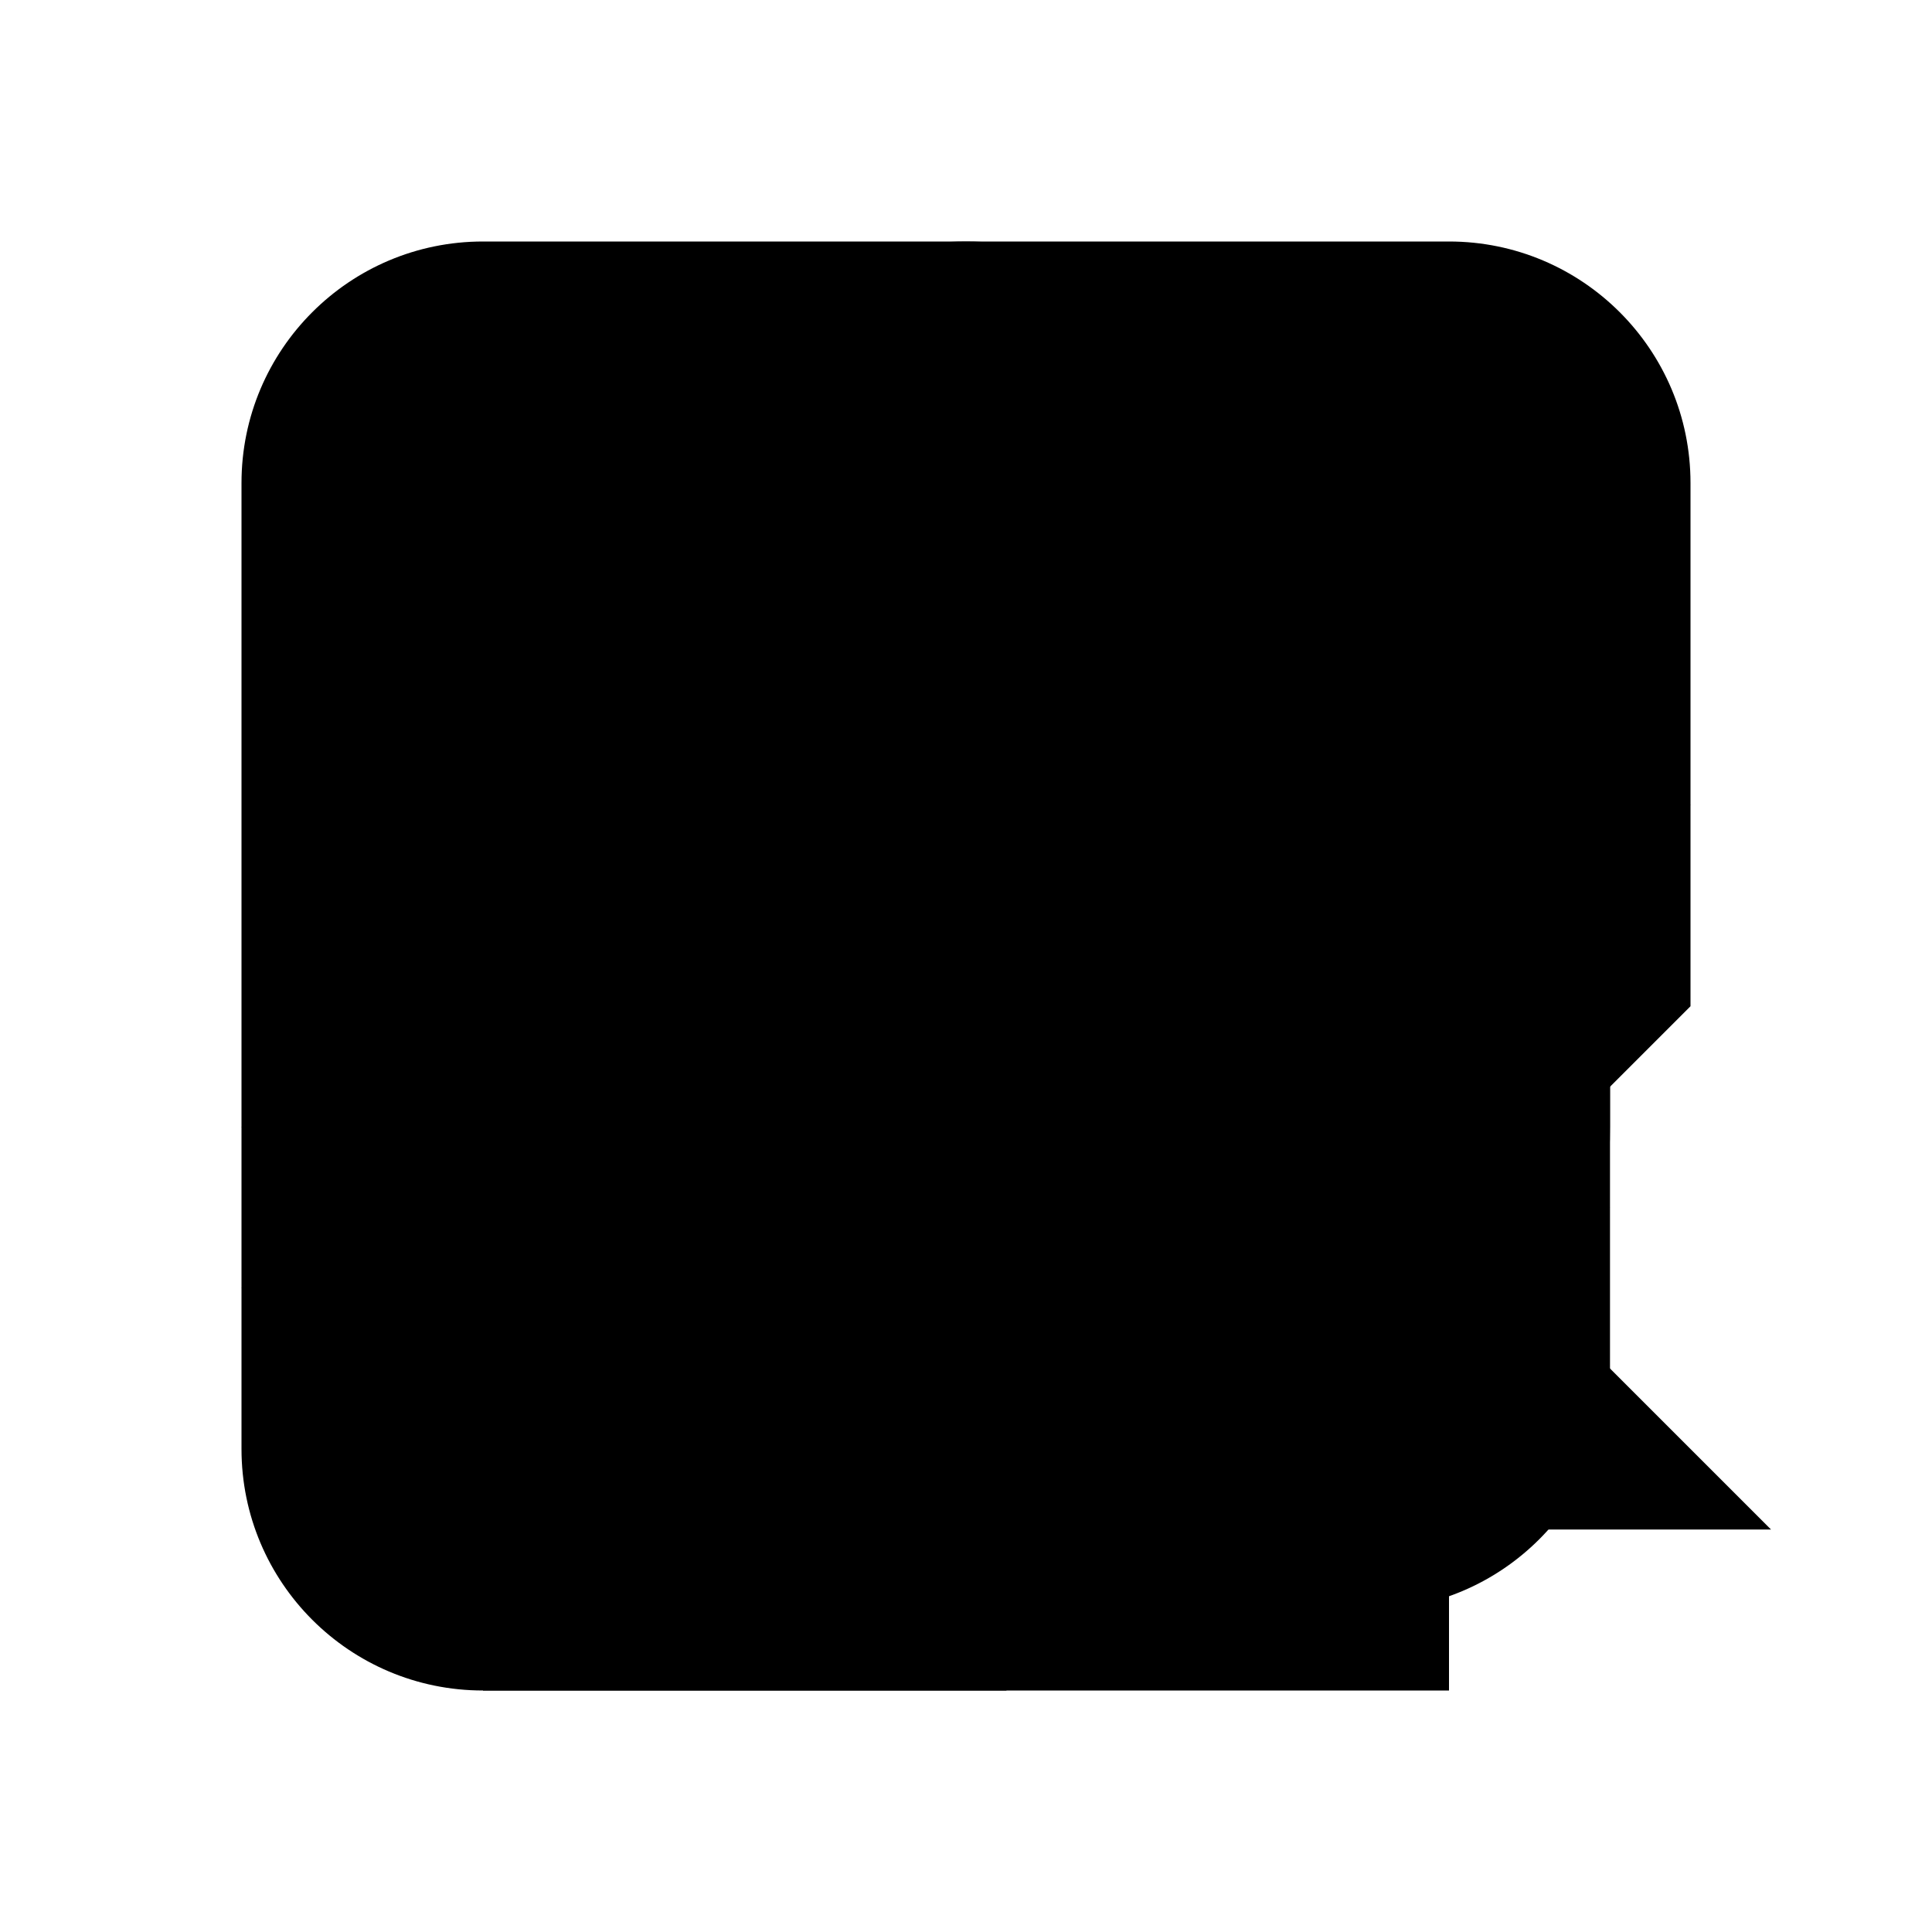
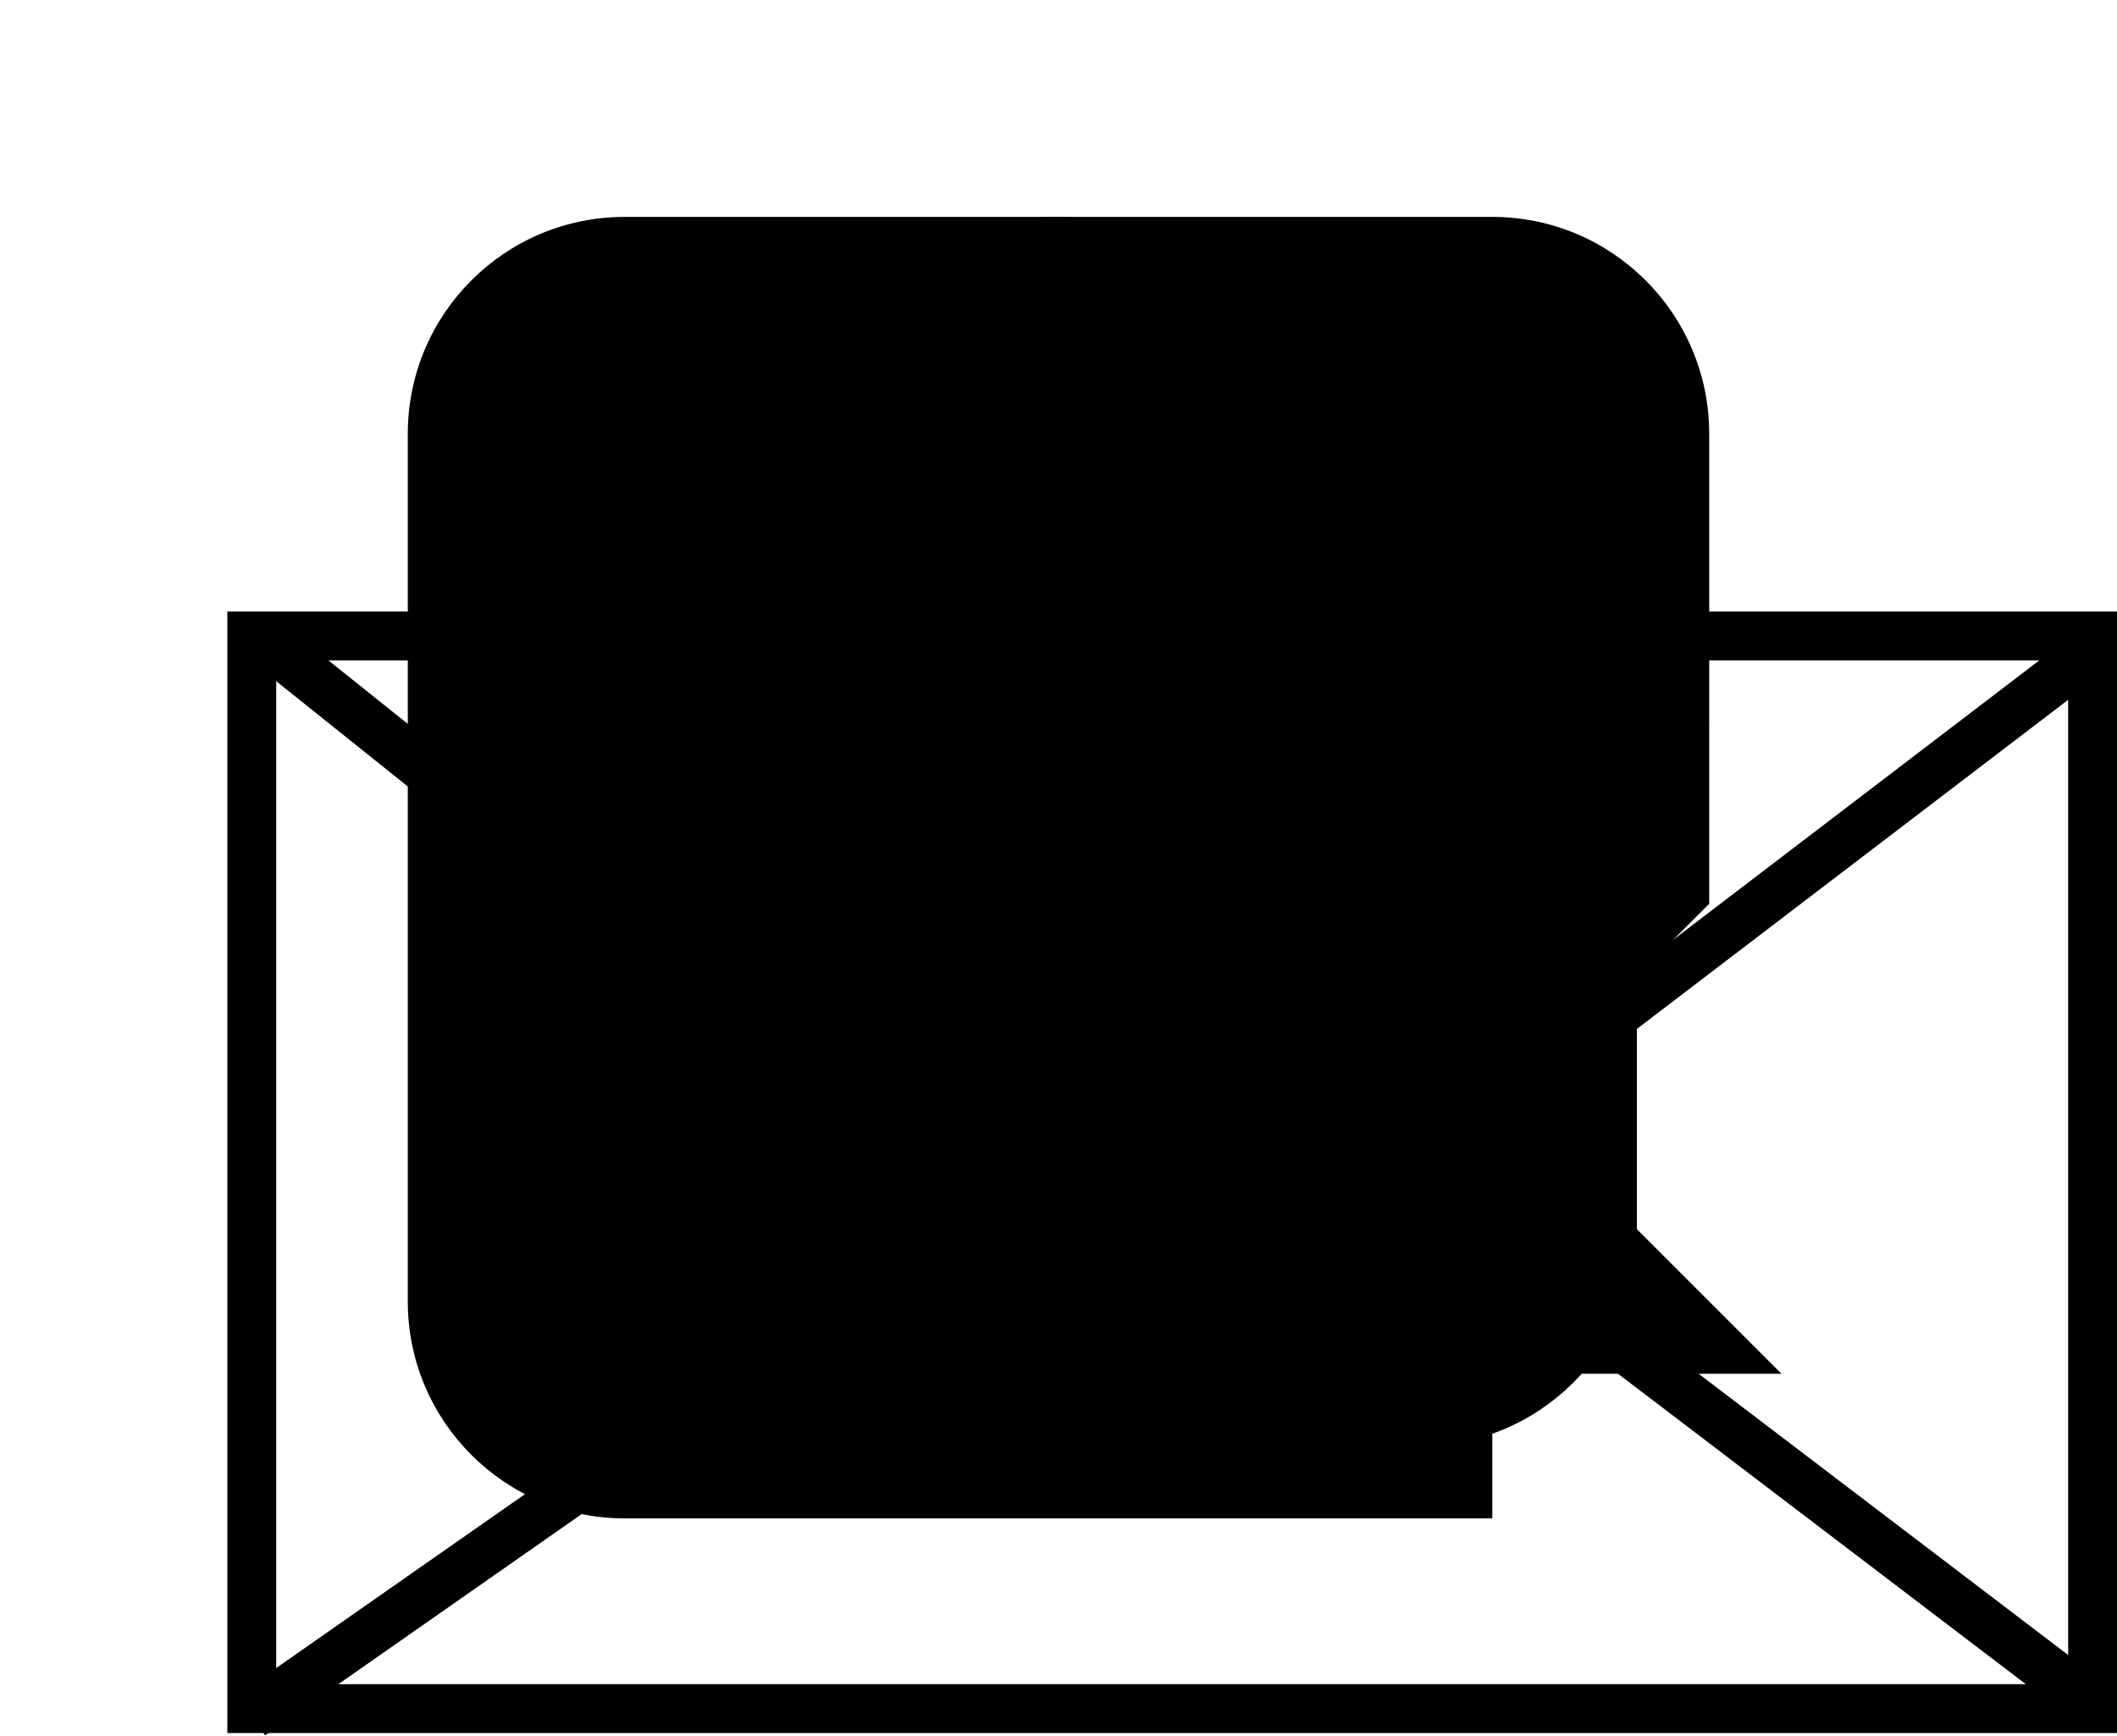
<svg xmlns="http://www.w3.org/2000/svg">
  <defs>
    <style>
			:root svg:not(:target) {
				display: none;
			}
		</style>
  </defs>
  <svg id="hand-grab" viewBox="0 0 24 24">
    <path stroke="none" d="M0 0h24v24H0z" fill="none" />
    <path d="M8 11v-3.5a1.5 1.5 0 0 1 3 0v2.5" />
    <path d="M11 9.5v-3a1.5 1.5 0 0 1 3 0v3.5" />
    <path d="M14 7.5a1.5 1.5 0 0 1 3 0v2.5" />
    <path d="M17 9.5a1.5 1.5 0 0 1 3 0v4.5a6 6 0 0 1 -6 6h-2h.208a6 6 0 0 1 -5.012 -2.7l-.196 -.3c-.312 -.479 -1.407 -2.388 -3.286 -5.728a1.5 1.5 0 0 1 .536 -2.022a1.867 1.867 0 0 1 2.28 .28l1.47 1.47" />
  </svg>
  <svg id="logo" viewBox="0 0 24 24">
    <path stroke="none" d="M0 0h24v24H0z" fill="none" />
    <path d="M7 10h14l-4 -4" />
    <path d="M17 14h-14l4 4" />
  </svg>
  <svg id="photo" viewBox="0 0 24 24">
    <path stroke="none" d="M0 0h24v24H0z" fill="none" />
    <path d="M15 8l.01 0" />
    <path d="M4 4m0 3a3 3 0 0 1 3 -3h10a3 3 0 0 1 3 3v10a3 3 0 0 1 -3 3h-10a3 3 0 0 1 -3 -3z" />
    <path d="M4 15l4 -4a3 5 0 0 1 3 0l5 5" />
    <path d="M14 14l1 -1a3 5 0 0 1 3 0l2 2" />
  </svg>
  <svg id="photo-up" viewBox="0 0 24 24">
    <path stroke="none" d="M0 0h24v24H0z" fill="none" />
    <path d="M15 8h.01" />
    <path d="M12.5 21h-6.5a3 3 0 0 1 -3 -3v-12a3 3 0 0 1 3 -3h12a3 3 0 0 1 3 3v6.5" />
    <path d="M3 16l5 -5c.928 -.893 2.072 -.893 3 0l3.5 3.5" />
    <path d="M14 14l1 -1c.679 -.653 1.473 -.829 2.214 -.526" />
    <path d="M19 22v-6" />
    <path d="M22 19l-3 -3l-3 3" />
  </svg>
  <svg id="plus" viewBox="0 0 24 24">
    <path stroke="none" d="M0 0h24v24H0z" fill="none" />
    <path d="M12 5l0 14" />
    <path d="M5 12l14 0" />
  </svg>
  <svg id="user" viewBox="0 0 24 24">
    <path stroke="none" d="M0 0h24v24H0z" fill="none" />
    <path d="M12 7m-4 0a4 4 0 1 0 8 0a4 4 0 1 0 -8 0" />
    <path d="M6 21v-2a4 4 0 0 1 4 -4h4a4 4 0 0 1 4 4v2" />
  </svg>
  <svg id="x" viewBox="0 0 24 24">
    <path stroke="none" d="M0 0h24v24H0z" fill="none" />
    <path d="M18 6l-12 12" />
    <path d="M6 6l12 12" />
  </svg>
+   <svg width="48.0px" height="48.0px" viewBox="0 0 48.0 48.0" version="1.1" id="SVGRoot">
+     <defs id="defs256" />
+     <g id="layer1">
+       <rect style="fill:none;stroke:#000000;stroke-width:1;stroke-dasharray:none" id="rect621" width="37.689" height="21.961" x="5.155" y="13.02" />
+       <path style="fill:none;stroke:#000000;stroke-width:1px;stroke-linecap:butt;stroke-linejoin:miter;stroke-opacity:1" d="M 5.358,13.068 23.816,27.837 43.004,13.195" id="path1436" />
+       <path style="fill:none;stroke:#000000;stroke-width:1px;stroke-linecap:butt;stroke-linejoin:miter;stroke-opacity:1" d="M 5.142,35.119 19.959,24.762" id="path1438" />
+       <path style="fill:none;stroke:#000000;stroke-width:1px;stroke-linecap:butt;stroke-linejoin:miter;stroke-opacity:1" d="M 42.537,34.659 28.929,24.302" id="path1440" />
+     </g>
+   </svg>
</svg>
